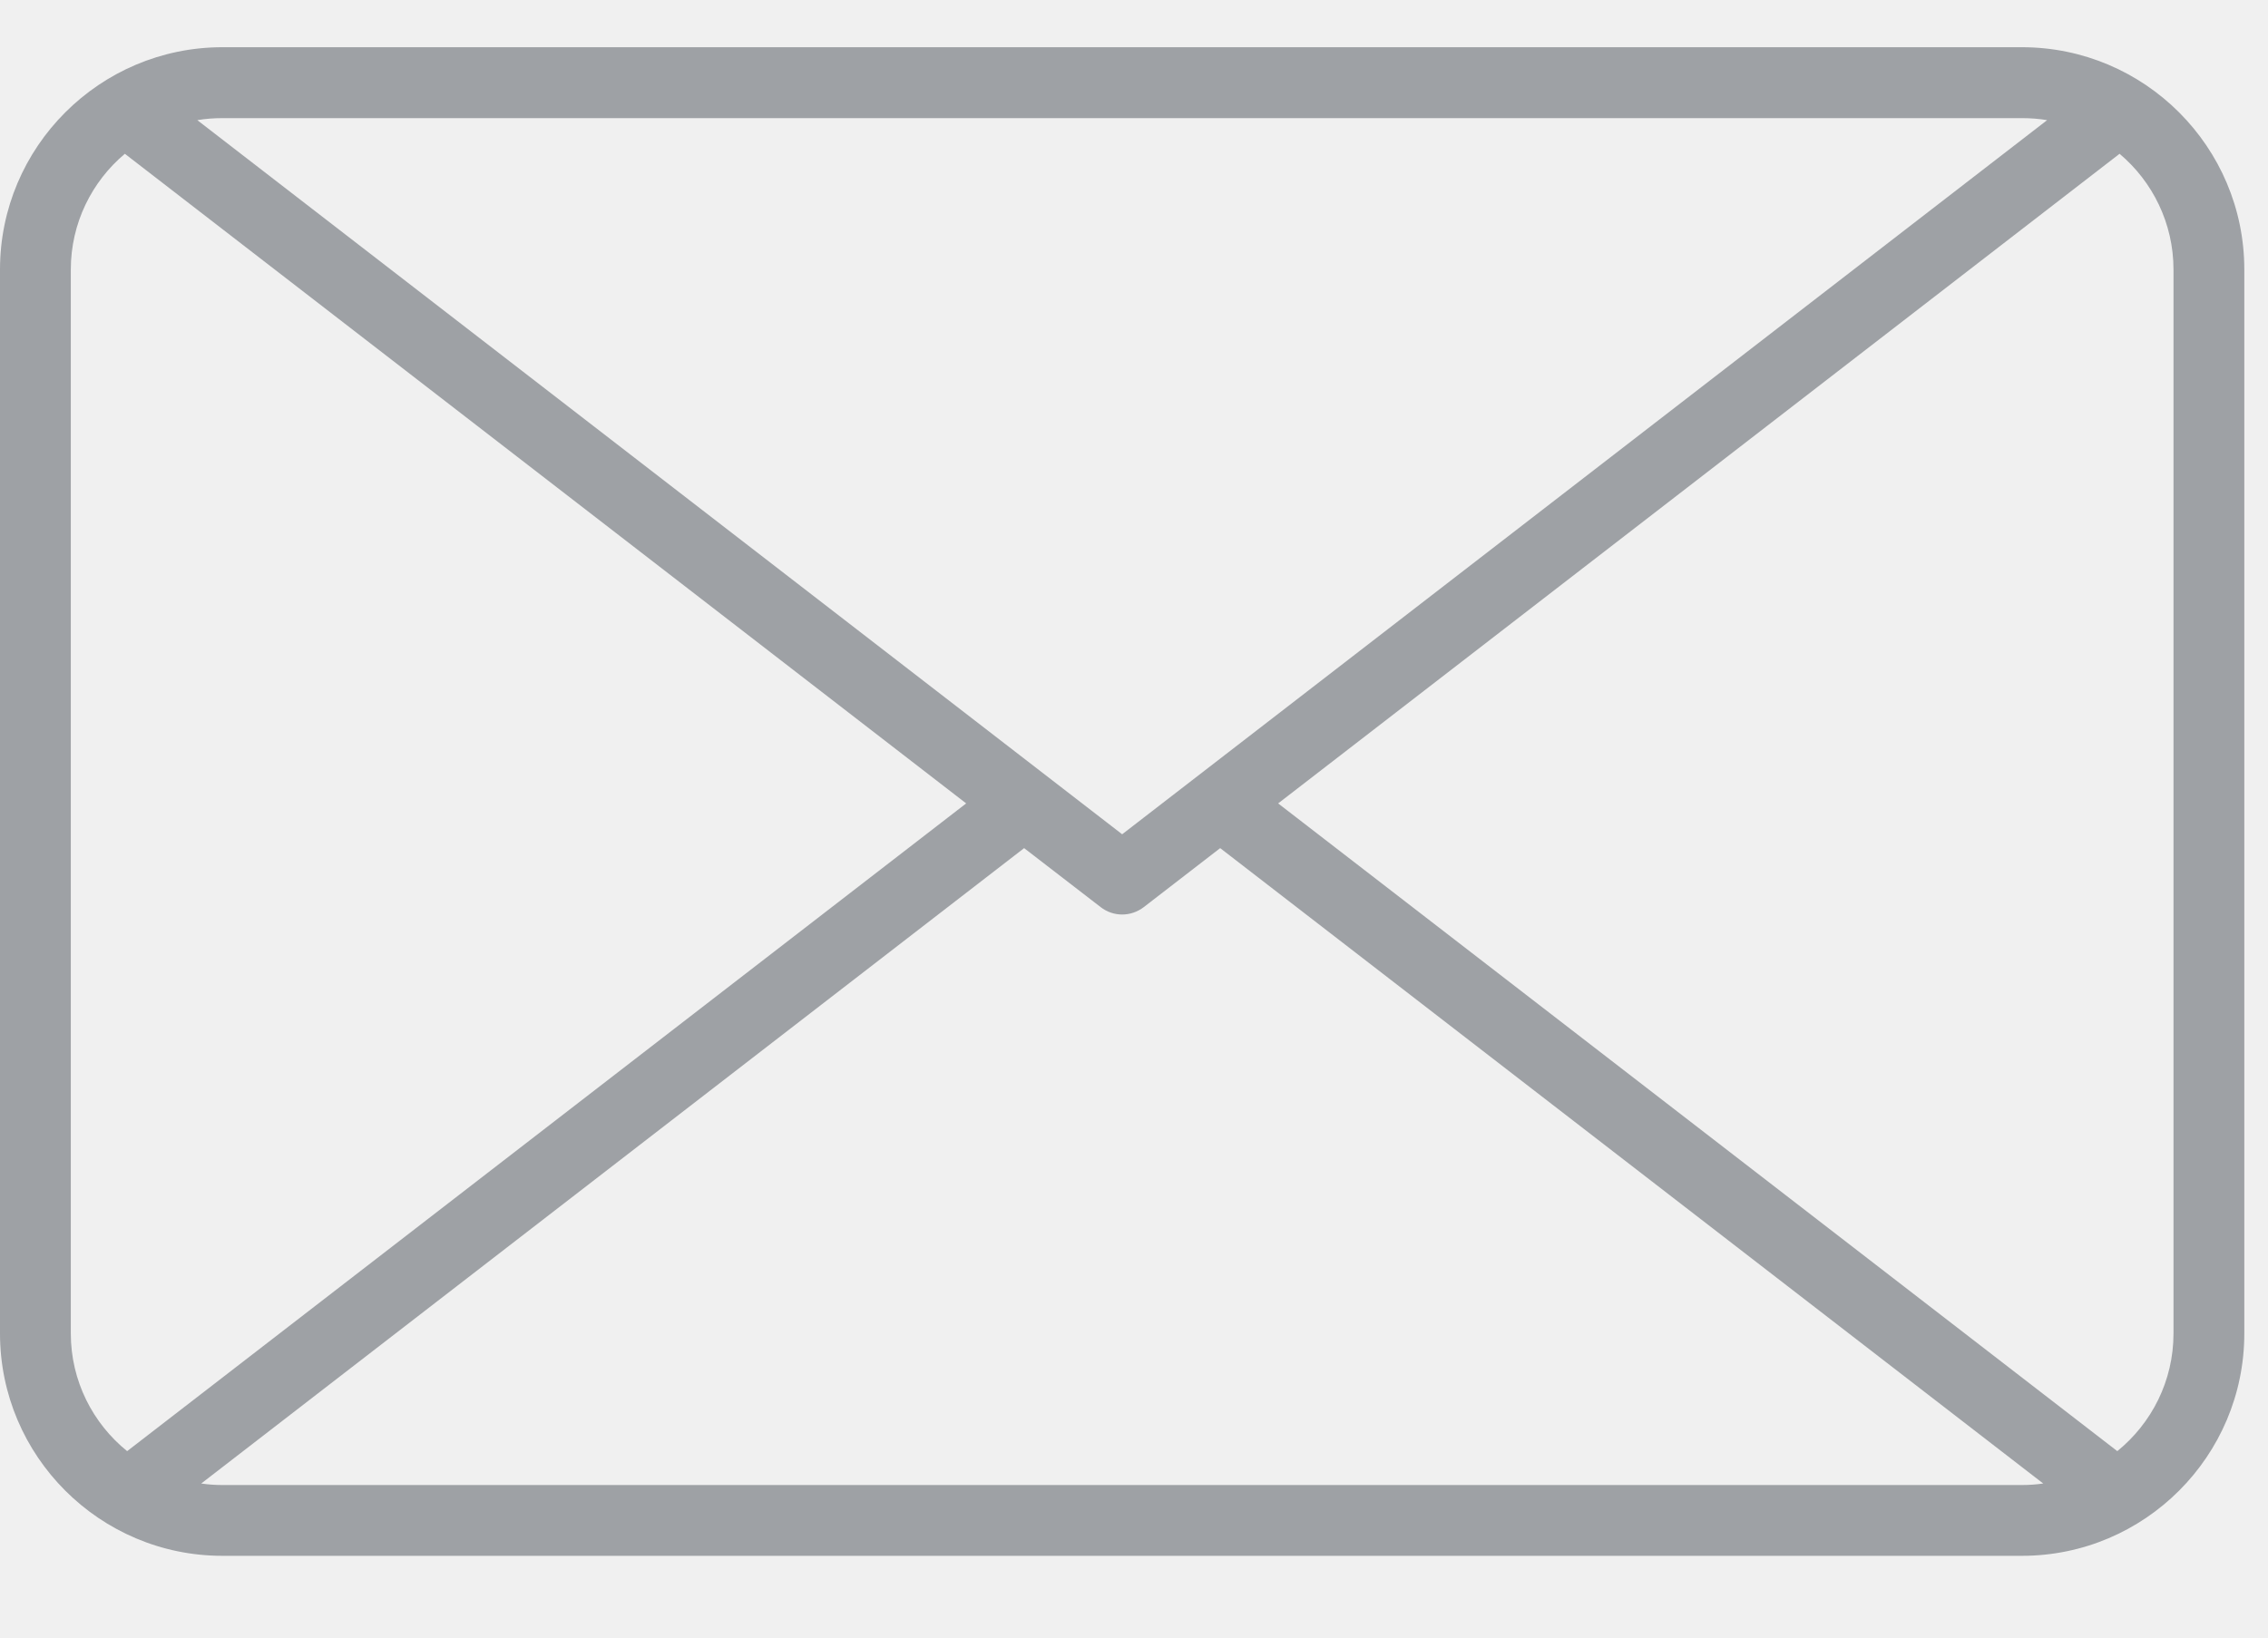
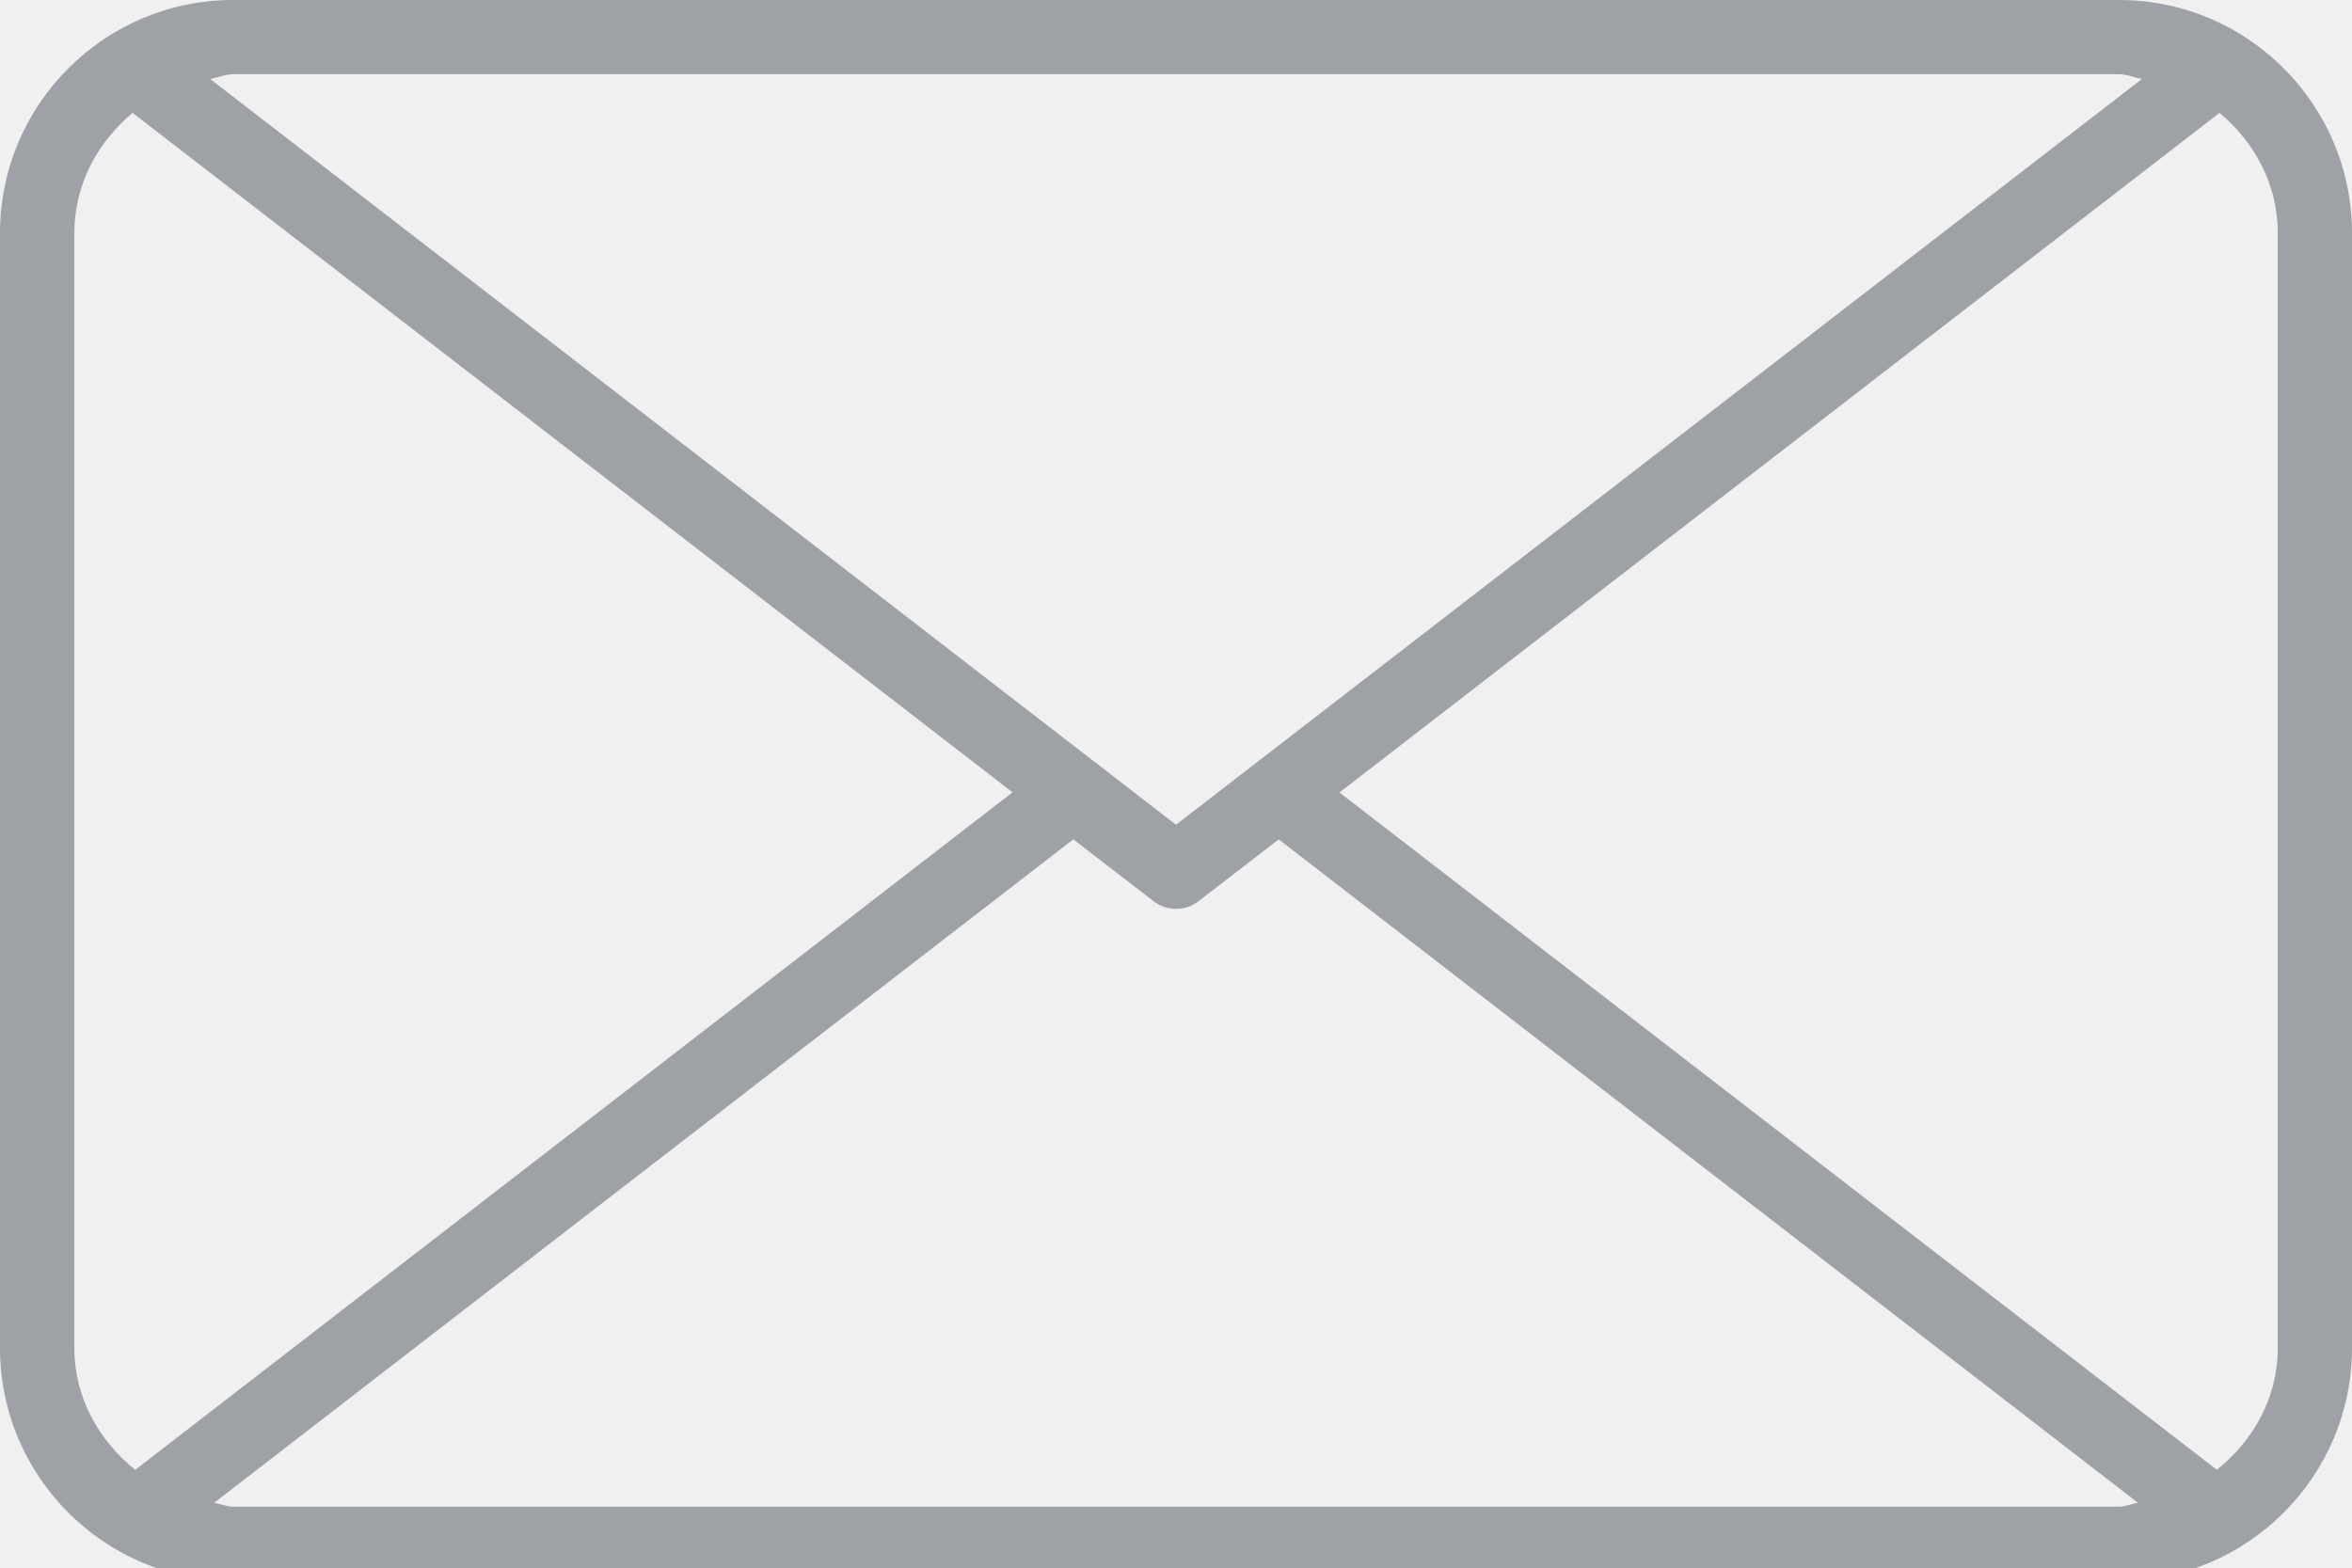
- <svg xmlns="http://www.w3.org/2000/svg" width="18px" height="13px" viewBox="0 0 18 13" version="1.1">
-   <defs />
-   <g id="Page-1" stroke="none" stroke-width="1" fill="none" fill-rule="evenodd">
-     <g id="Group-3" fill="#9EA1A5">
-       <g transform="translate(0, 0.350812)">
-         <path d="M16.822,0.87 C17.083,1.09 17.25,1.421 17.25,1.789 L17.25,10.235 C17.25,10.612 17.076,10.948 16.804,11.169 L10.144,6.027 L16.822,0.87 Z M16.247,0.603 C16.182,0.592 16.115,0.587 16.047,0.587 L1.765,0.587 C1.697,0.587 1.631,0.592 1.566,0.603 L8.906,6.272 L16.247,0.603 Z M0.991,0.87 C0.729,1.09 0.562,1.421 0.562,1.789 L0.562,10.235 C0.562,10.612 0.737,10.949 1.009,11.169 L7.668,6.027 L0.991,0.87 Z M8.128,6.382 L1.597,11.426 C1.652,11.434 1.708,11.438 1.765,11.438 L16.047,11.438 C16.105,11.438 16.161,11.434 16.216,11.426 L9.684,6.382 L9.078,6.85 C9.027,6.889 8.967,6.909 8.906,6.909 C8.845,6.909 8.785,6.889 8.735,6.85 L8.128,6.382 Z M16.047,12 L1.765,12 C0.792,12 0,11.208 0,10.235 L0,1.789 C0,0.816 0.792,0.024 1.765,0.024 L16.047,0.024 C17.021,0.024 17.812,0.816 17.812,1.789 L17.812,10.235 C17.812,11.208 17.021,12 16.047,12 Z" id="Combined-Shape" />
-       </g>
+ <svg xmlns="http://www.w3.org/2000/svg" xmlns:xlink="http://www.w3.org/1999/xlink" width="18px" height="12px" viewBox="0 0 18 12" version="1.1">
+   <defs>
+     <polygon id="path-1" points="18 12.102 0 12.102 0 -1.77635684e-15 18 0 18 12.102" />
+   </defs>
+   <g id="-" stroke="none" stroke-width="1" fill="none" fill-rule="evenodd">
+     <g id="Page-1">
+       <mask id="mask-2" fill="white">
+         <use xlink:href="#path-1" />
+       </mask>
+       <g id="Clip-2" />
+       <path d="M17.432,10.318 C17.432,10.701 17.243,11.028 16.966,11.251 L10.251,6.066 L16.986,0.864 C17.253,1.087 17.432,1.41 17.432,1.784 L17.432,10.318 Z M1.784,11.533 C1.732,11.533 1.688,11.51 1.638,11.504 L8.214,6.425 L8.827,6.897 C8.878,6.937 8.939,6.957 9,6.957 C9.062,6.957 9.123,6.937 9.174,6.897 L9.786,6.425 L16.363,11.504 C16.313,11.51 16.269,11.533 16.217,11.533 L1.784,11.533 Z M0.569,1.784 C0.569,1.41 0.748,1.087 1.015,0.864 L7.749,6.065 L1.035,11.251 C0.758,11.028 0.569,10.701 0.569,10.318 L0.569,1.784 Z M16.217,0.568 C16.279,0.568 16.333,0.595 16.393,0.604 L9,6.313 L1.608,0.604 C1.668,0.595 1.722,0.568 1.784,0.568 L16.217,0.568 Z M16.217,0 L1.784,0 C0.8,0 -0,0.8 -0,1.784 L-0,10.318 C-0,11.302 0.8,12.102 1.784,12.102 L16.217,12.102 C17.2,12.102 18,11.302 18,10.318 L18,1.784 C18,0.8 17.2,0 16.217,0 L16.217,0 Z" id="Fill-1" fill="#9EA1A5" mask="url(#mask-2)" />
    </g>
+     <g id="Artboard-11" />
  </g>
</svg>
